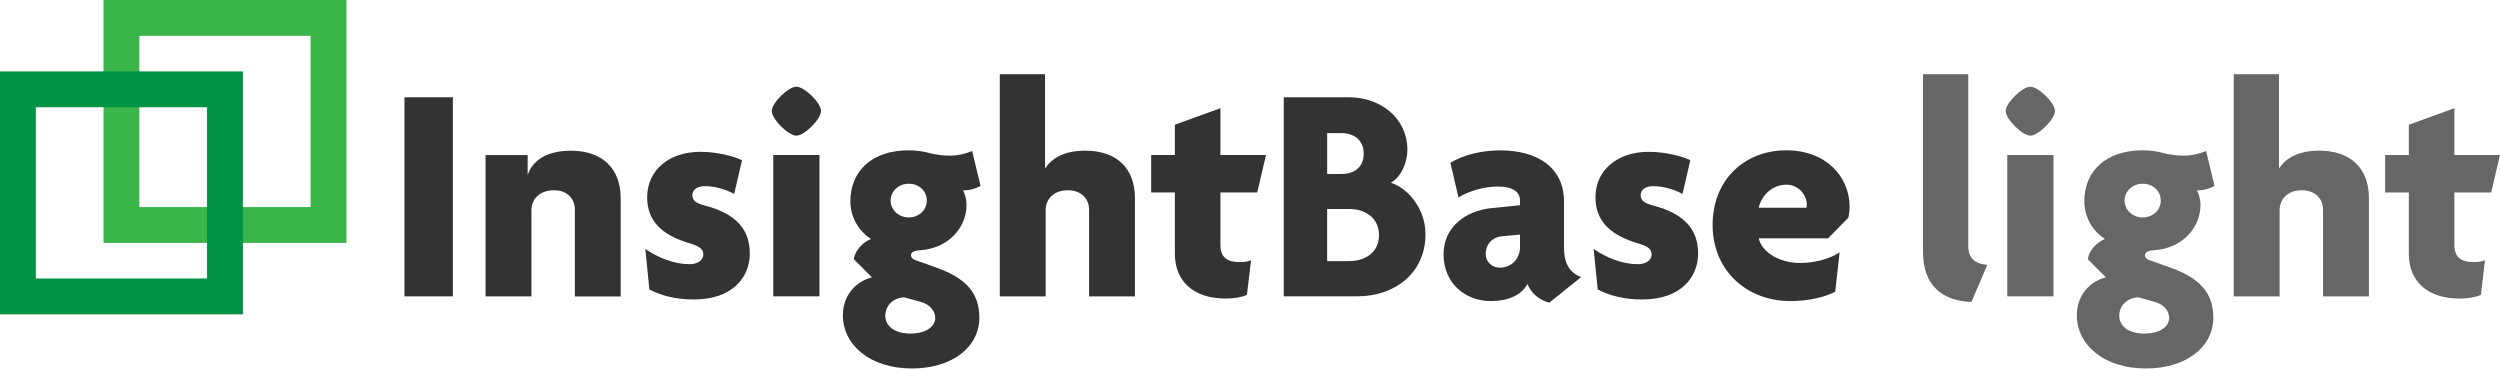
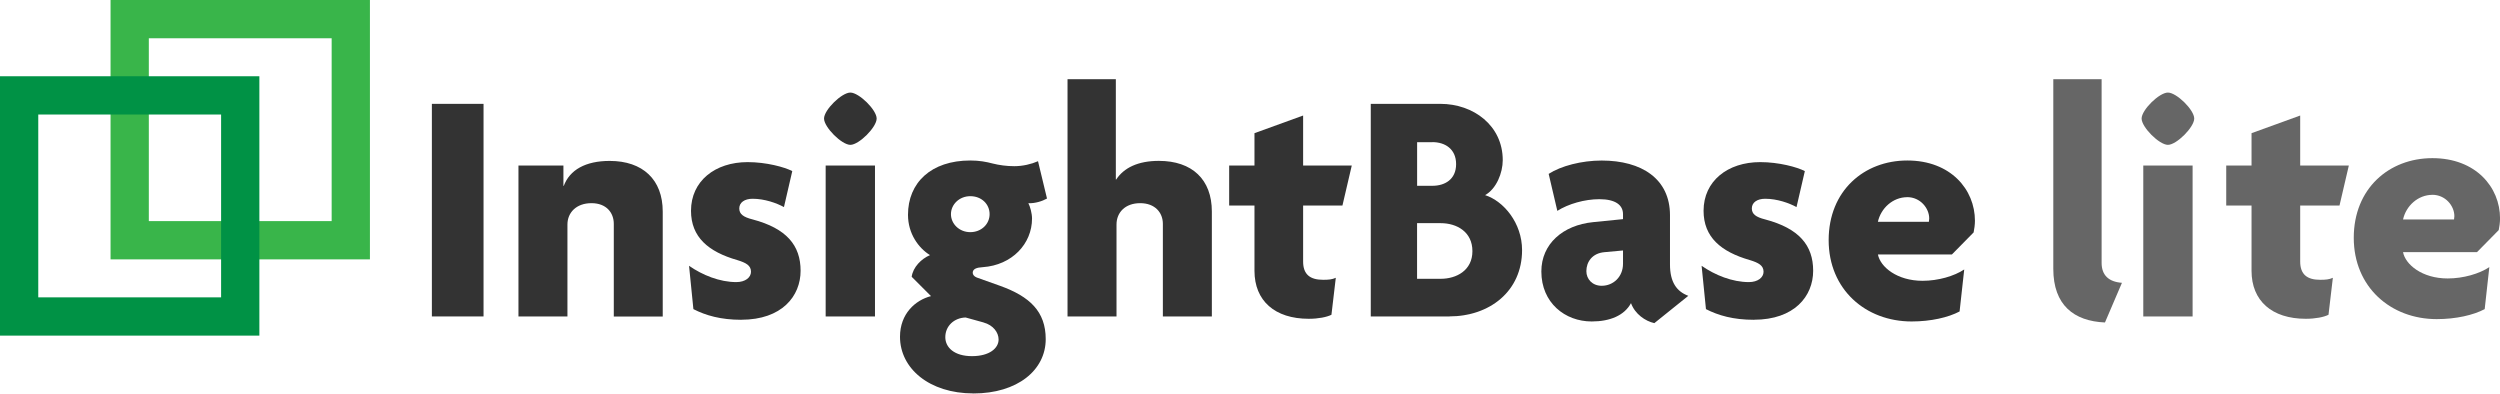
- <svg xmlns="http://www.w3.org/2000/svg" id="_レイヤー_2" data-name="レイヤー 2" viewBox="0 0 558.02 82.24">
+ <svg xmlns="http://www.w3.org/2000/svg" id="_レイヤー_2" data-name="レイヤー 2" viewBox="0 0 522.61 82.24">
  <defs>
    <style>
      .cls-1 {
        fill: #666;
      }

      .cls-2 {
        stroke: #009245;
      }

      .cls-2, .cls-3 {
        fill: none;
        stroke-miterlimit: 10;
        stroke-width: 8px;
      }

      .cls-3 {
        stroke: #39b54a;
      }

      .cls-4 {
        fill: #333;
      }
    </style>
  </defs>
  <g id="_レイヤー_1-2" data-name="レイヤー 1">
    <g>
      <path class="cls-4" d="M90.28,66.15V21.71h10.8v44.44h-10.8Z" />
      <path class="cls-4" d="M128.31,66.15v-19.36c0-2.3-1.53-4.32-4.67-4.32s-5.02,1.95-5.02,4.46v19.23h-10.24v-31.55h9.4v4.25h.07c1.25-3.34,4.53-5.22,9.61-5.22,6.9,0,11.08,3.9,11.08,10.59v21.94h-10.24Z" />
      <path class="cls-4" d="M154.98,66.85c-4.32,0-7.45-.91-10.03-2.23l-.91-9.06c2.79,1.95,6.41,3.41,9.89,3.41,1.88,0,3.06-.98,3.06-2.16,0-1.32-1.04-1.88-2.86-2.44-6.06-1.74-9.68-4.81-9.68-10.31,0-6.2,5.02-10.17,11.84-10.17,3.9,0,7.73,1.04,9.33,1.88l-1.74,7.52c-1.53-.84-4.04-1.74-6.55-1.74-1.67,0-2.79.77-2.79,2.02,0,1.18.84,1.81,2.79,2.3,7.1,1.88,10.03,5.43,10.03,10.73s-3.9,10.24-12.4,10.24Z" />
      <path class="cls-4" d="M177.76,30.28c-1.81,0-5.5-3.69-5.5-5.5s3.69-5.43,5.5-5.43,5.5,3.62,5.5,5.43-3.69,5.5-5.5,5.5ZM172.6,66.15v-31.55h10.31v31.55h-10.31Z" />
      <path class="cls-4" d="M203.46,82.24c-9.19,0-15.32-5.22-15.32-11.84,0-4.81,3.2-7.66,6.48-8.5l-4.04-4.04c.28-2.02,2.02-3.76,3.83-4.53-2.37-1.46-4.6-4.46-4.6-8.43,0-6.69,4.81-11.35,13.03-11.35,1.88,0,3.34.28,4.67.63,1.39.35,2.93.56,4.53.56,1.74,0,3.55-.42,4.95-1.04l1.88,7.8c-.98.56-2.51,1.04-3.9.98.35.63.77,2.09.77,3.2,0,5.29-4.18,9.75-10.31,10.17-1.25.07-2.09.35-2.09,1.18,0,.35.28.77.84.98l4.88,1.74c6.2,2.23,9.54,5.36,9.54,11.15,0,6.48-5.92,11.35-15.12,11.35ZM205.62,67.41l-3.76-1.04c-2.44.07-4.25,1.81-4.25,4.11,0,2.16,1.88,3.97,5.57,3.97s5.57-1.67,5.57-3.48c0-1.46-1.11-3-3.13-3.55ZM202.83,41.01c-2.3,0-4.04,1.74-4.04,3.76s1.74,3.76,4.04,3.76,4.04-1.67,4.04-3.76-1.67-3.76-4.04-3.76Z" />
      <path class="cls-4" d="M243.09,66.15v-19.36c0-2.3-1.6-4.32-4.74-4.32s-4.95,1.95-4.95,4.46v19.23h-10.24V16.56h10.1v20.97h.07c1.6-2.44,4.53-3.9,8.92-3.9,6.97,0,11.08,3.9,11.08,10.59v21.94h-10.24Z" />
      <path class="cls-4" d="M280.63,42.96h-8.22v11.7c0,2.72,1.46,3.83,4.18,3.83,1.18,0,1.88-.07,2.65-.42l-.91,7.73c-.98.49-2.72.84-4.74.84-7.1,0-11.35-3.76-11.35-10.03v-13.65h-5.29v-8.36h5.29v-6.76l10.17-3.69v10.45h10.17l-1.95,8.36Z" />
      <path class="cls-4" d="M302.99,66.15h-16.44V21.71h14.56c6.9,0,13.03,4.53,13.03,11.77,0,2.65-1.32,5.99-3.69,7.31,3.9,1.25,7.73,5.85,7.73,11.49,0,8.64-6.83,13.86-15.19,13.86ZM299.44,29.72h-3.2v9.12h3.2c2.58,0,4.95-1.32,4.95-4.53s-2.37-4.6-4.95-4.6ZM301.18,46.65h-4.95v11.63h4.95c3.27,0,6.62-1.74,6.62-5.78s-3.27-5.85-6.62-5.85Z" />
      <path class="cls-4" d="M345.83,67.55c-1.88-.42-4.04-1.88-4.88-4.18-1.39,2.58-4.39,3.83-8.22,3.83-5.57,0-10.52-3.9-10.52-10.45,0-5.78,4.53-9.68,10.8-10.31l6.27-.63v-1.04c0-1.88-1.53-3.13-4.95-3.13-3.06,0-6.48.98-8.78,2.44l-1.81-7.73c2.58-1.67,6.9-2.79,11.08-2.79,8.36,0,14.28,3.83,14.28,11.42v10.31c0,3.69,1.39,5.64,3.83,6.55l-7.1,5.71ZM339.28,52.36l-3.83.35c-2.65.21-3.83,2.09-3.83,3.97,0,1.67,1.25,3.06,3.2,3.06,2.44,0,4.46-1.88,4.46-4.6v-2.79Z" />
      <path class="cls-4" d="M366.65,66.85c-4.32,0-7.45-.91-10.03-2.23l-.91-9.06c2.79,1.95,6.41,3.41,9.89,3.41,1.88,0,3.06-.98,3.06-2.16,0-1.32-1.04-1.88-2.86-2.44-6.06-1.74-9.68-4.81-9.68-10.31,0-6.2,5.02-10.17,11.84-10.17,3.9,0,7.73,1.04,9.33,1.88l-1.74,7.52c-1.53-.84-4.04-1.74-6.55-1.74-1.67,0-2.79.77-2.79,2.02,0,1.18.84,1.81,2.79,2.3,7.1,1.88,10.03,5.43,10.03,10.73s-3.9,10.24-12.4,10.24Z" />
      <path class="cls-4" d="M412.56,48.6l-4.53,4.6h-15.46c.49,2.58,3.97,5.5,9.33,5.5,3.27,0,6.62-.98,8.71-2.37l-.97,8.78c-2.37,1.25-5.99,2.09-10.03,2.09-9.61,0-17.34-6.69-17.34-17s7.38-16.65,16.44-16.65,14.14,6.06,14.14,12.61c0,.77-.14,1.81-.28,2.44ZM398.69,41.22c-3,0-5.5,2.3-6.13,5.15h10.66c0-.21.07-.42.07-.7,0-2.16-1.88-4.46-4.6-4.46Z" />
+       <path class="cls-1" d="M522.33,48.11l-4.53,4.6h-15.46c.49,2.58,3.97,5.5,9.33,5.5,3.27,0,6.62-.98,8.71-2.37l-.97,8.78c-2.37,1.25-5.99,2.09-10.03,2.09-9.61,0-17.34-6.69-17.34-17s7.38-16.65,16.44-16.65,14.14,6.06,14.14,12.61c0,.77-.14,1.81-.28,2.44ZM508.47,40.73c-3,0-5.5,2.3-6.13,5.15h10.66c0-.21.07-.42.07-.7,0-2.16-1.88-4.46-4.6-4.46Z" />
    </g>
    <rect class="cls-3" x="27.11" y="4" width="46.22" height="46.22" />
    <rect class="cls-2" x="4" y="19.94" width="46.22" height="46.22" />
    <g>
      <path class="cls-1" d="M440.03,67.41c-6.48-.28-10.8-3.62-10.8-11.21V16.56h10.1v38.38c0,2.58,1.46,3.97,4.25,4.18l-3.55,8.29Z" />
      <path class="cls-1" d="M453.19,30.28c-1.81,0-5.5-3.69-5.5-5.5s3.69-5.43,5.5-5.43,5.5,3.62,5.5,5.43-3.69,5.5-5.5,5.5ZM448.04,66.15v-31.55h10.31v31.55h-10.31Z" />
-       <path class="cls-1" d="M478.89,82.24c-9.19,0-15.32-5.22-15.32-11.84,0-4.81,3.2-7.66,6.48-8.5l-4.04-4.04c.28-2.02,2.02-3.76,3.83-4.53-2.37-1.46-4.6-4.46-4.6-8.43,0-6.69,4.81-11.35,13.03-11.35,1.88,0,3.34.28,4.67.63,1.39.35,2.92.56,4.53.56,1.74,0,3.55-.42,4.95-1.04l1.88,7.8c-.98.56-2.51,1.04-3.9.98.35.63.77,2.09.77,3.2,0,5.29-4.18,9.75-10.31,10.17-1.25.07-2.09.35-2.09,1.18,0,.35.28.77.84.98l4.88,1.74c6.2,2.23,9.54,5.36,9.54,11.15,0,6.48-5.92,11.35-15.12,11.35ZM481.05,67.41l-3.76-1.04c-2.44.07-4.25,1.81-4.25,4.11,0,2.16,1.88,3.97,5.57,3.97s5.57-1.67,5.57-3.48c0-1.46-1.11-3-3.13-3.55ZM478.26,41.01c-2.3,0-4.04,1.74-4.04,3.76s1.74,3.76,4.04,3.76,4.04-1.67,4.04-3.76-1.67-3.76-4.04-3.76Z" />
-       <path class="cls-1" d="M518.52,66.15v-19.36c0-2.3-1.6-4.32-4.74-4.32s-4.95,1.95-4.95,4.46v19.23h-10.24V16.56h10.1v20.97h.07c1.6-2.44,4.53-3.9,8.92-3.9,6.97,0,11.08,3.9,11.08,10.59v21.94h-10.24Z" />
-       <path class="cls-1" d="M556.06,42.96h-8.22v11.7c0,2.72,1.46,3.83,4.18,3.83,1.18,0,1.88-.07,2.65-.42l-.91,7.73c-.97.49-2.72.84-4.74.84-7.11,0-11.35-3.76-11.35-10.03v-13.65h-5.29v-8.36h5.29v-6.76l10.17-3.69v10.45h10.17l-1.95,8.36Z" />
+       <path class="cls-1" d="M489.06,42.96h-8.22v11.7c0,2.72,1.46,3.83,4.18,3.83,1.18,0,1.88-.07,2.65-.42l-.91,7.73c-.97.49-2.72.84-4.74.84-7.11,0-11.35-3.76-11.35-10.03v-13.65h-5.29v-8.36h5.29v-6.76l10.17-3.69v10.45h10.17l-1.95,8.36Z" />
    </g>
  </g>
</svg>
